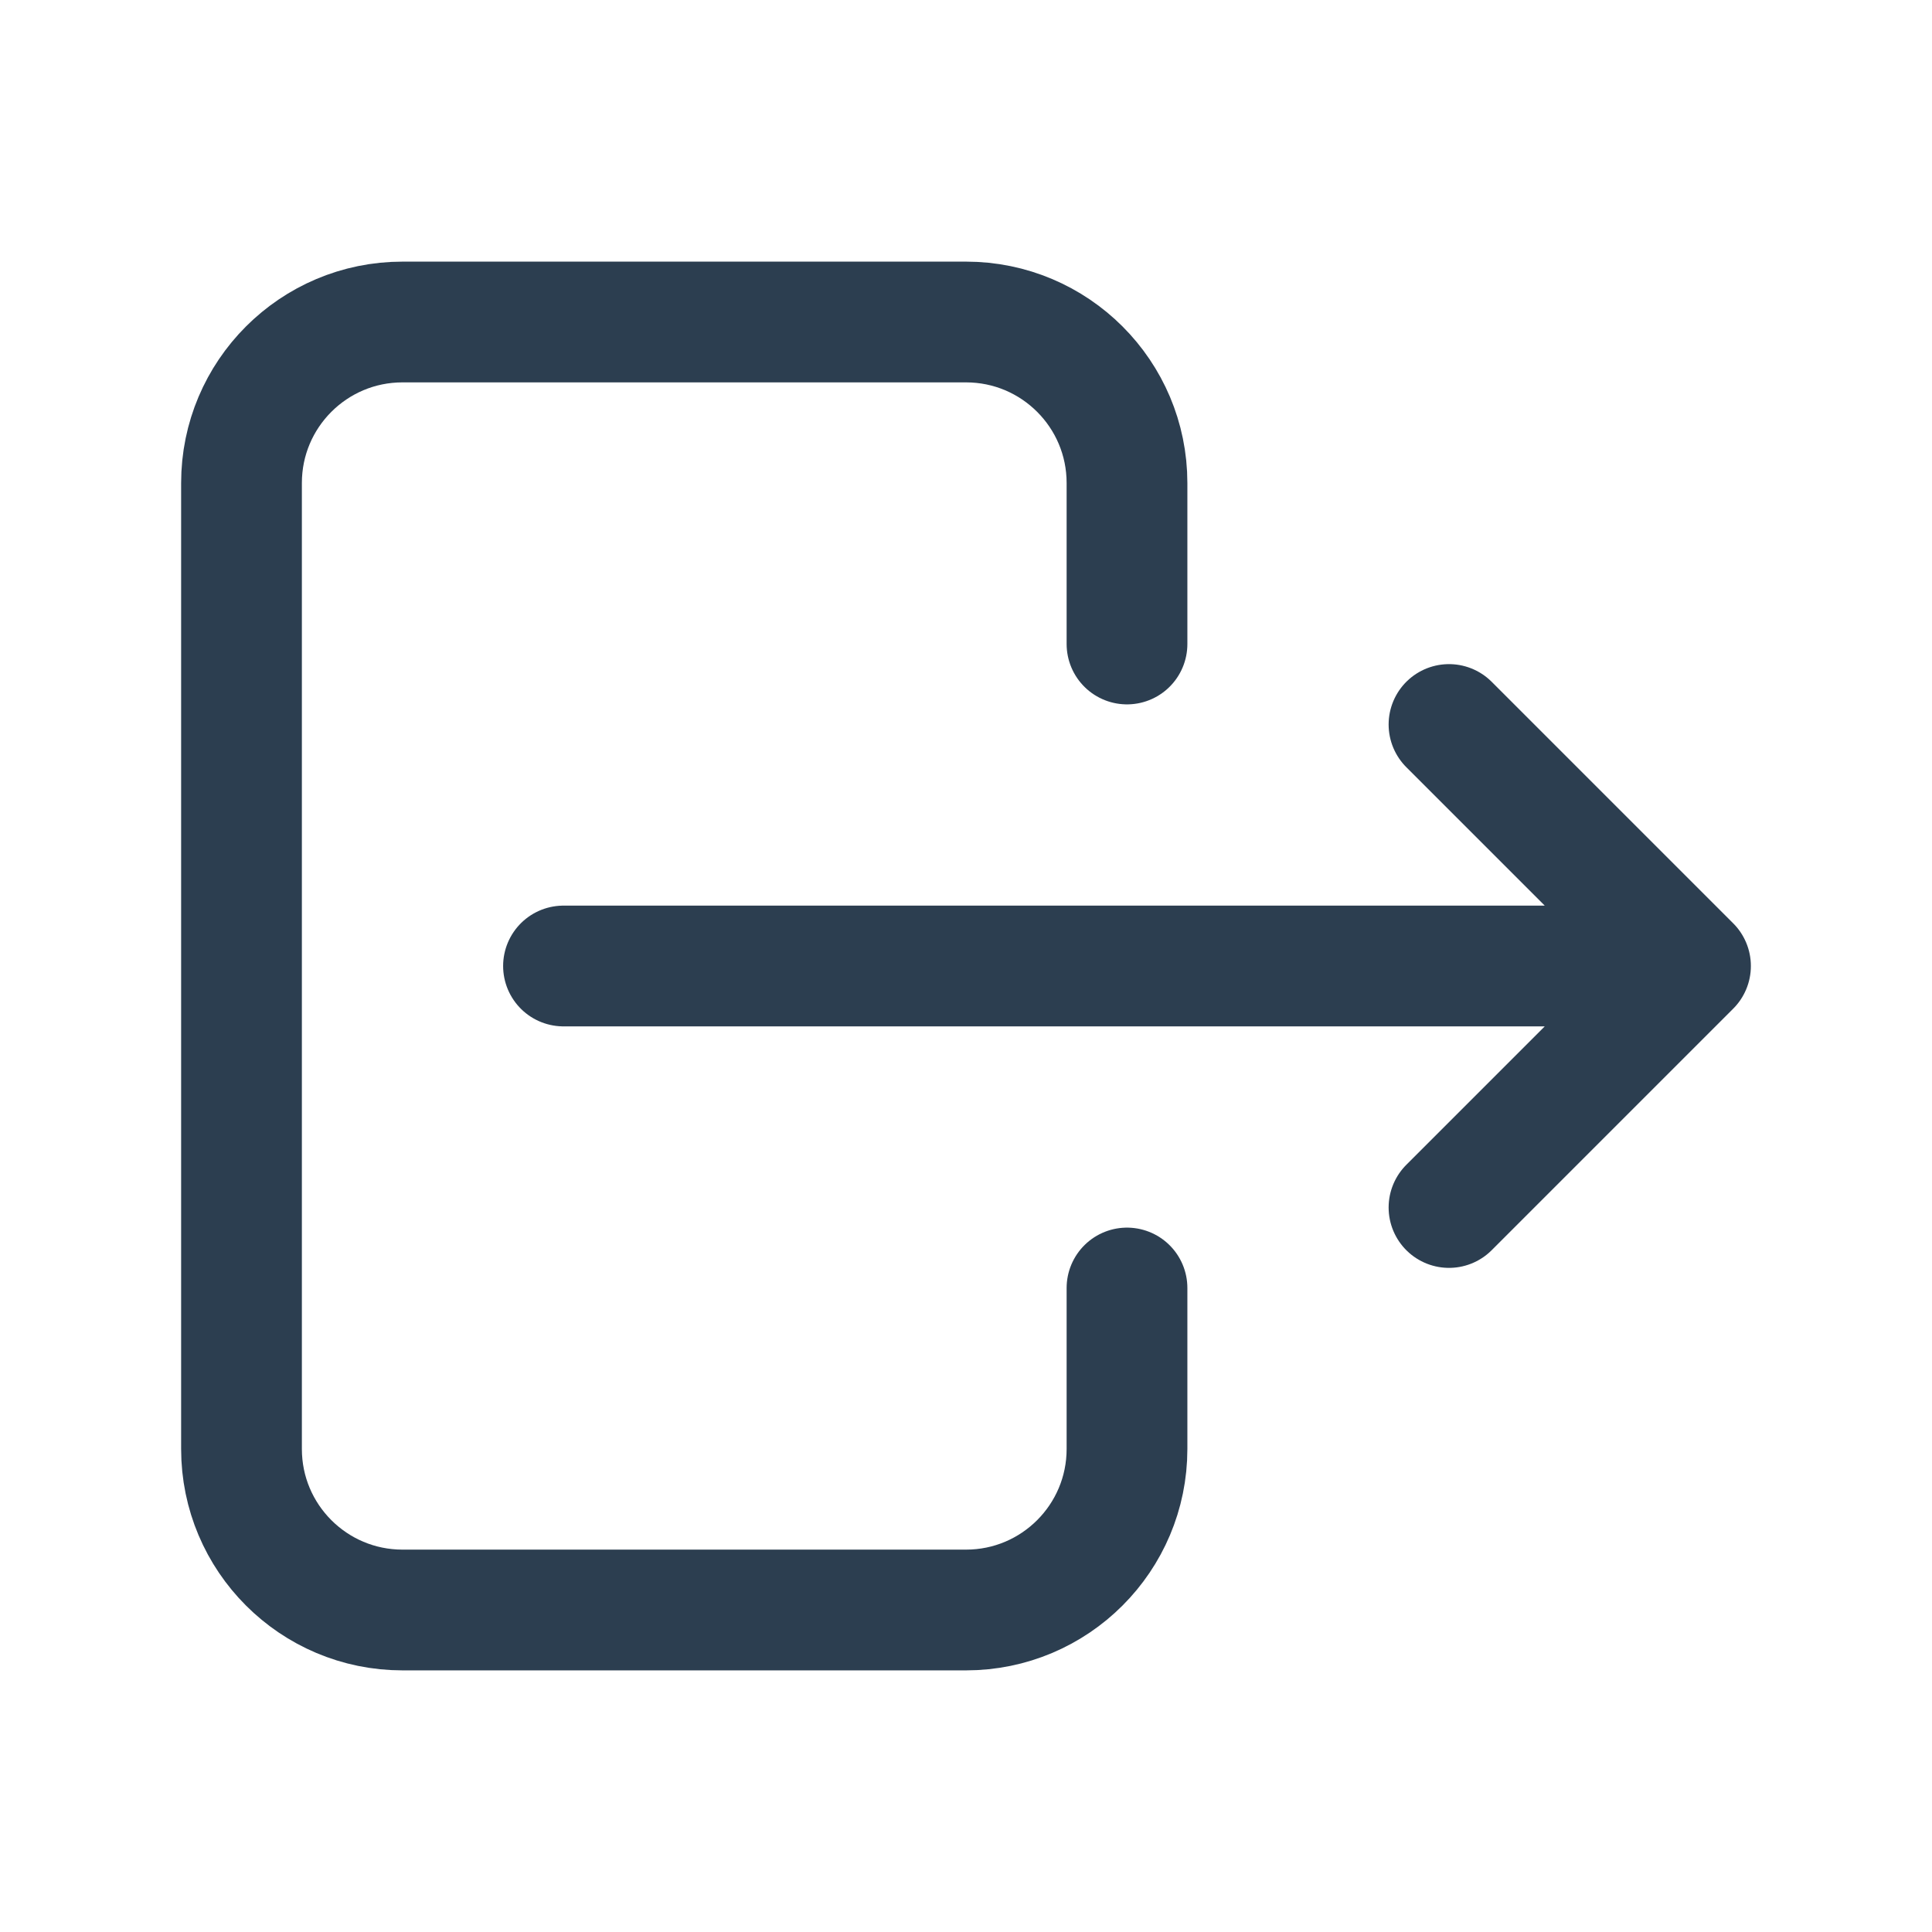
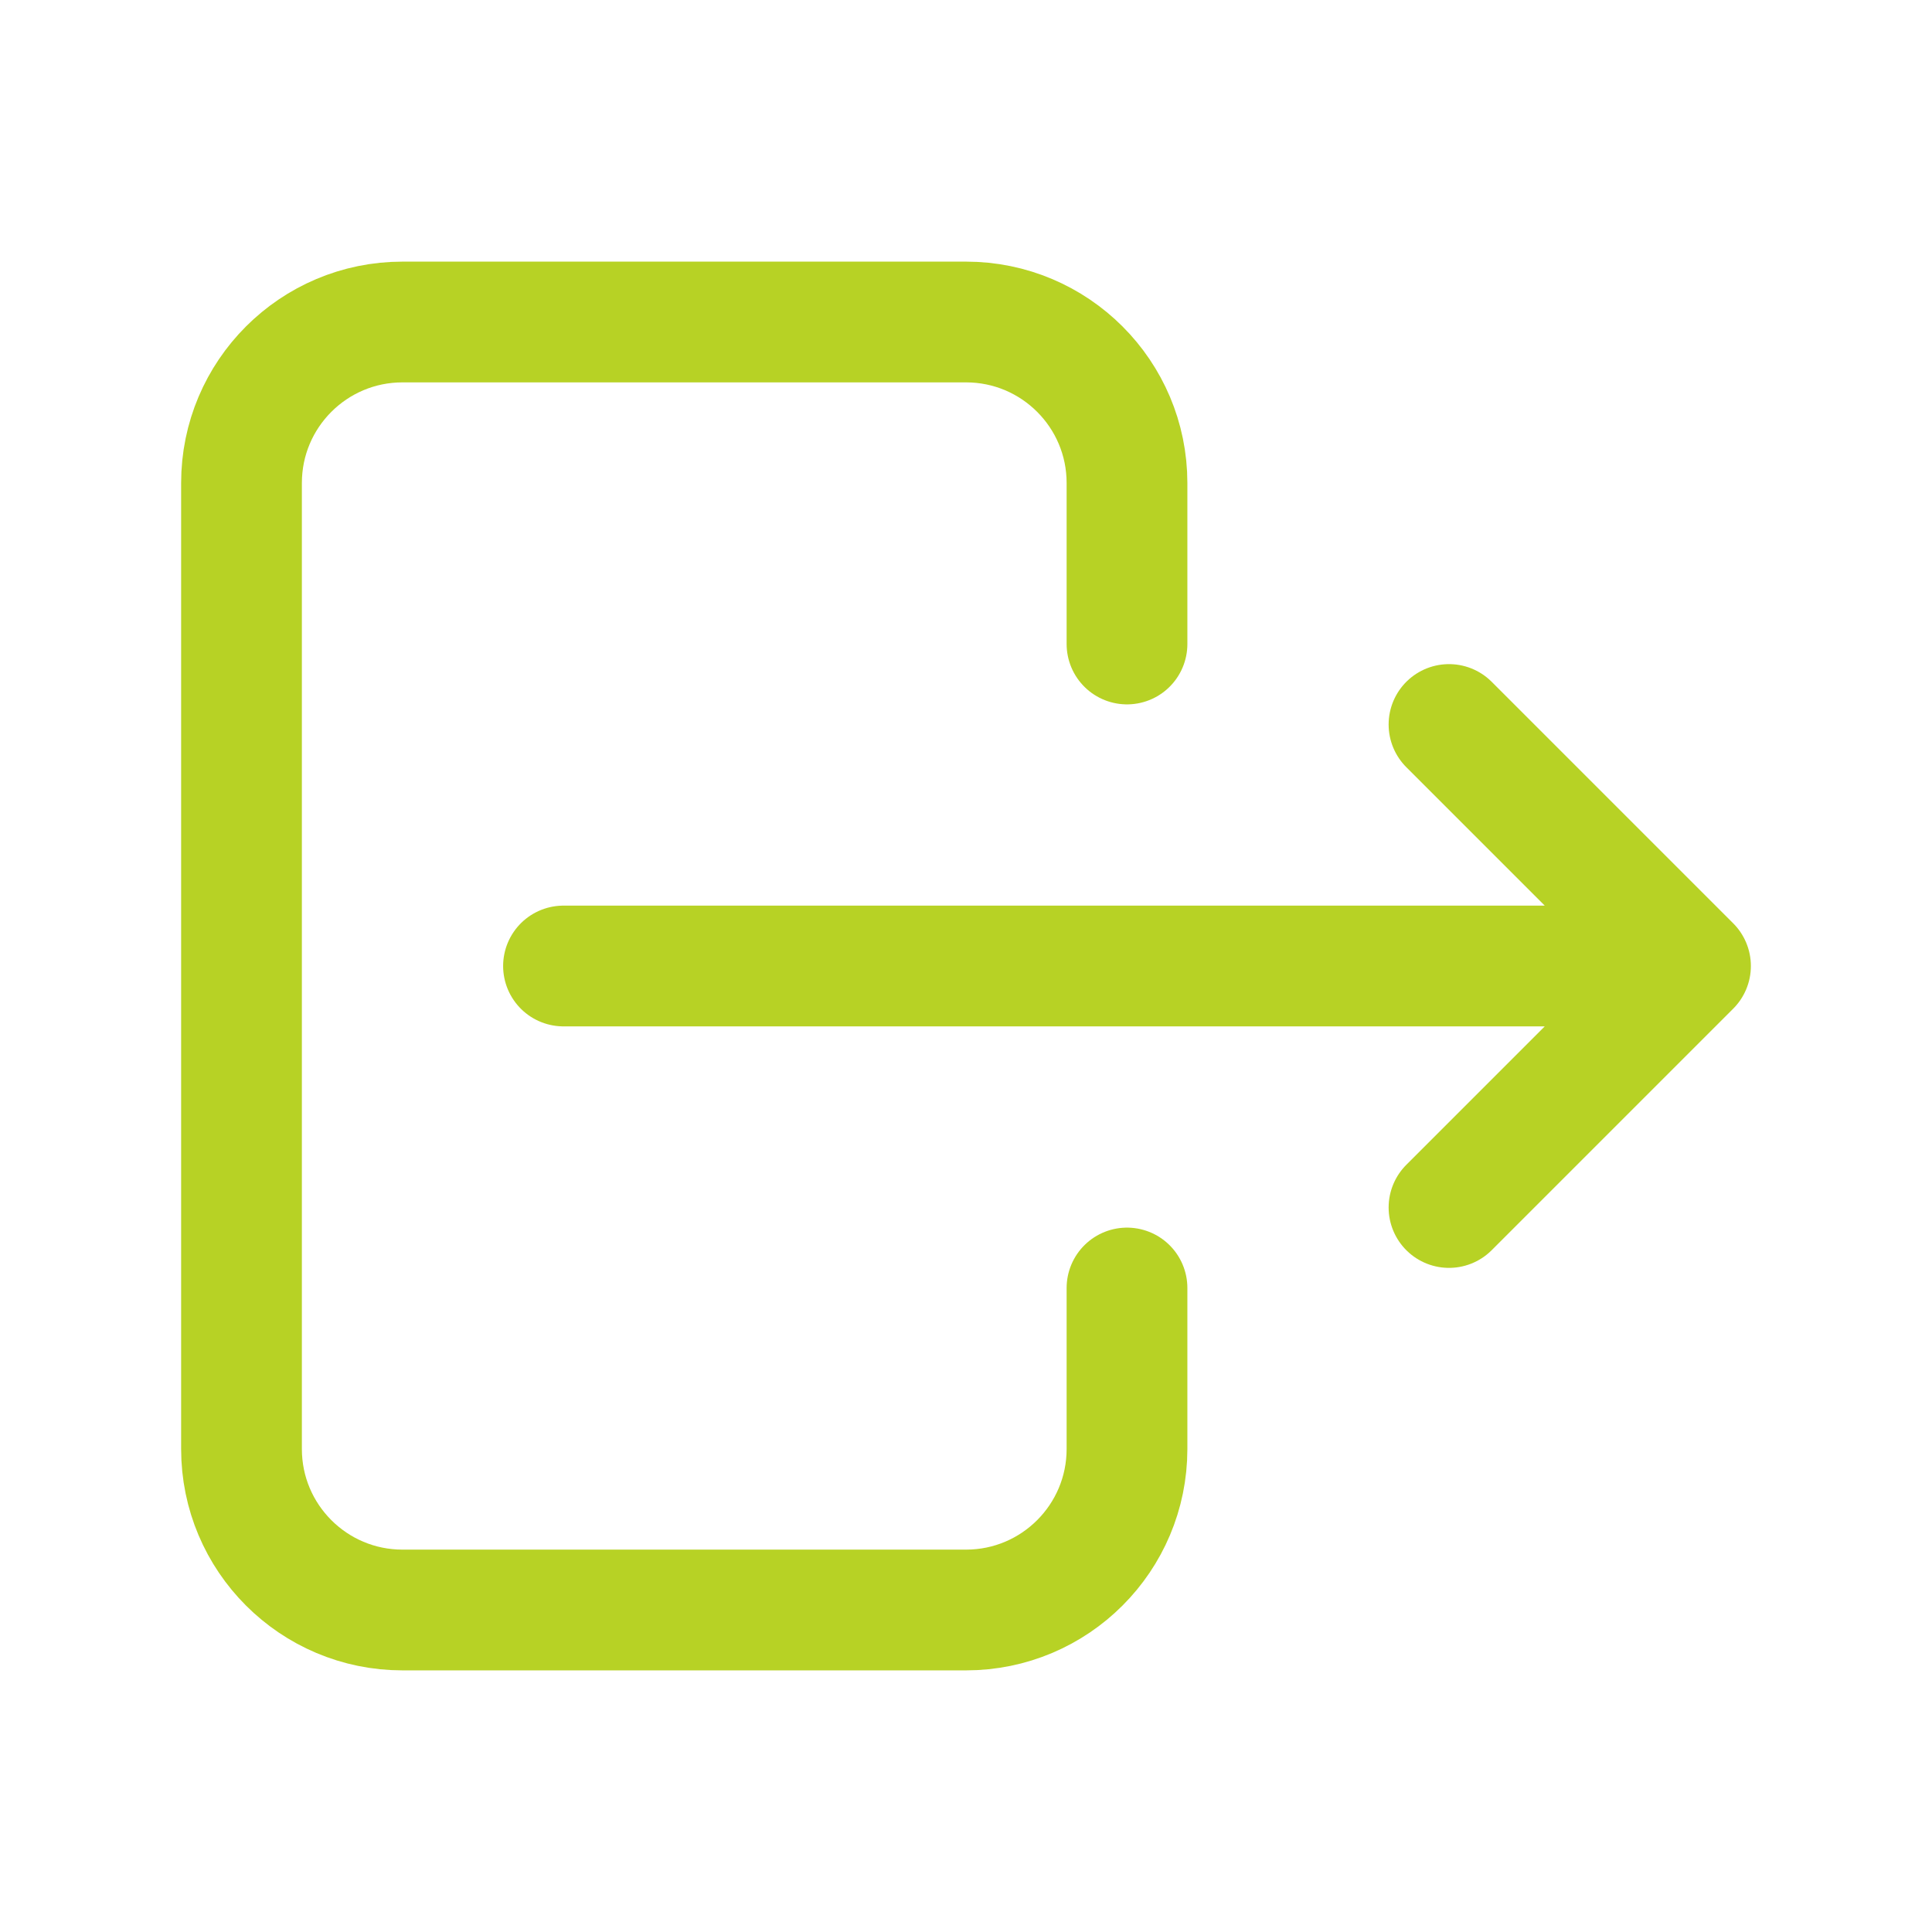
- <svg xmlns="http://www.w3.org/2000/svg" class="icon icon-tabler icon-tabler-logout" width="44" height="44" viewBox="0 0 24 24" stroke-width="1.5" stroke="#2c3e50" fill="none" stroke-linecap="round" stroke-linejoin="round">
+ <svg xmlns="http://www.w3.org/2000/svg" class="icon icon-tabler icon-tabler-logout" width="44" height="44" viewBox="0 0 24 24" stroke-width="1.5" stroke="#B7D225" fill="none" stroke-linecap="round" stroke-linejoin="round">
  <path stroke="none" d="M0 0h24v24H0z" fill="none" />
  <path d="M14 8v-2a2 2 0 0 0 -2 -2h-7a2 2 0 0 0 -2 2v12a2 2 0 0 0 2 2h7a2 2 0 0 0 2 -2v-2" />
  <path d="M7 12h14l-3 -3m0 6l3 -3" />
</svg>
